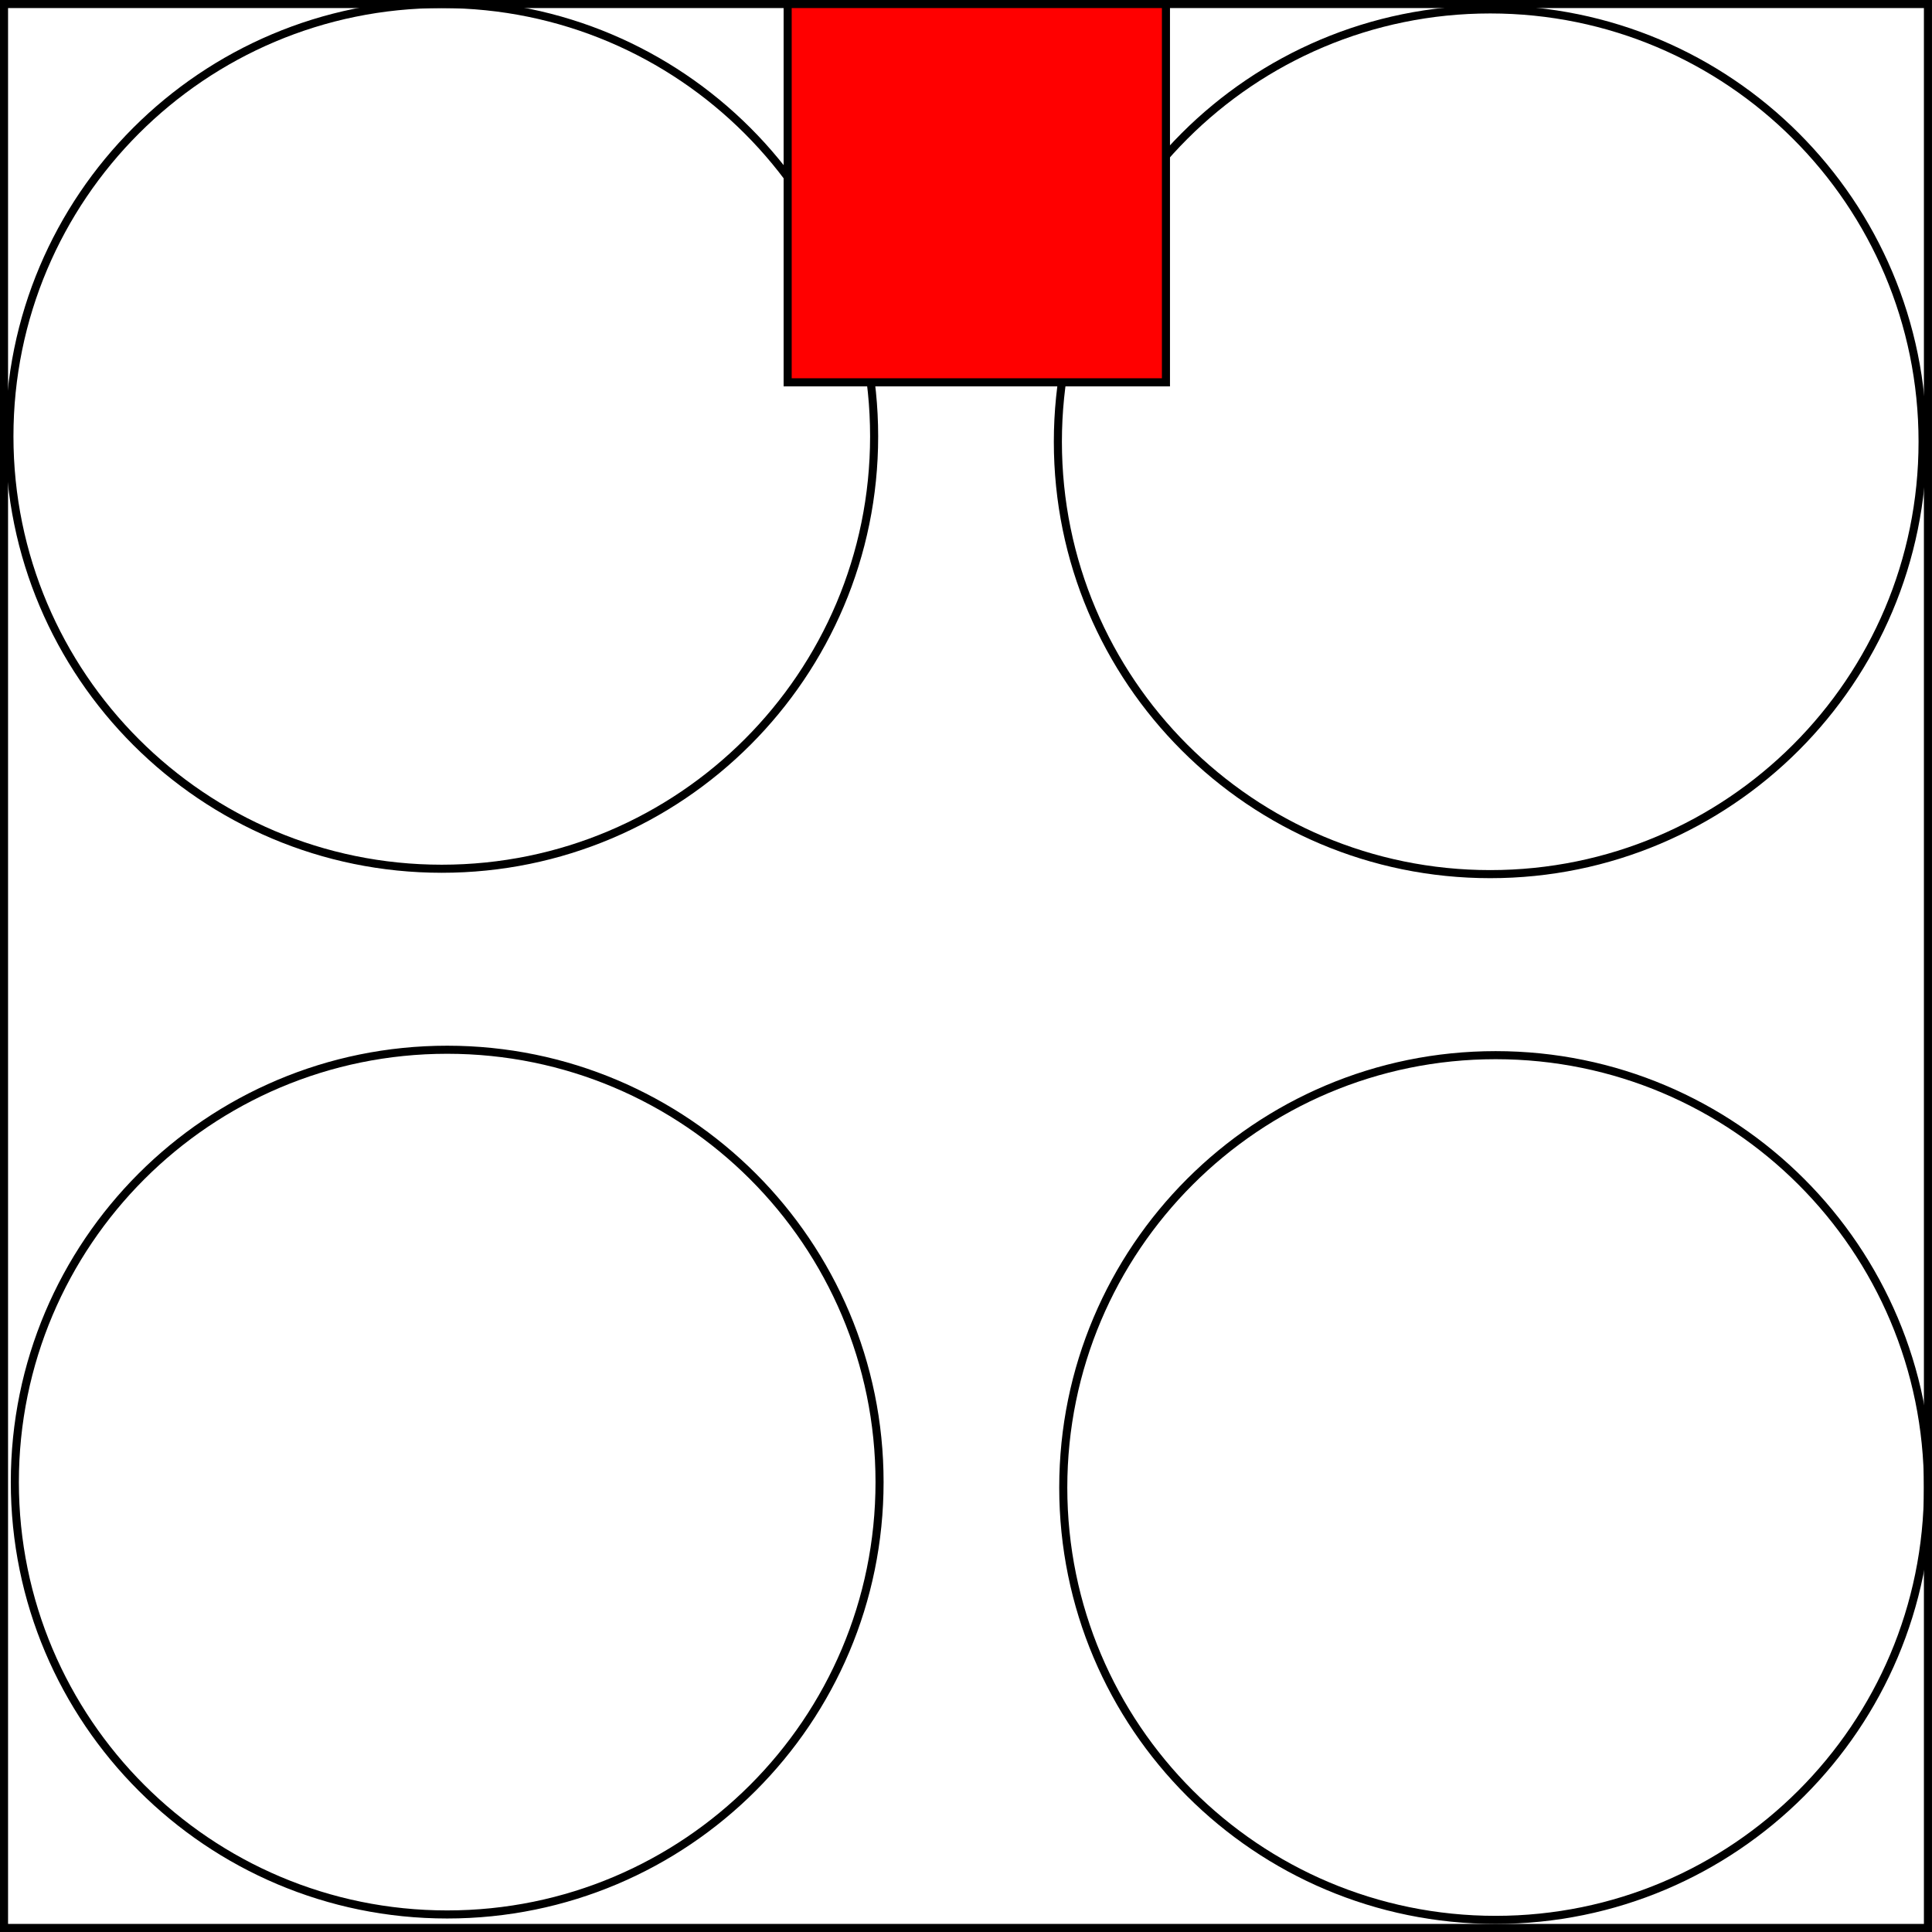
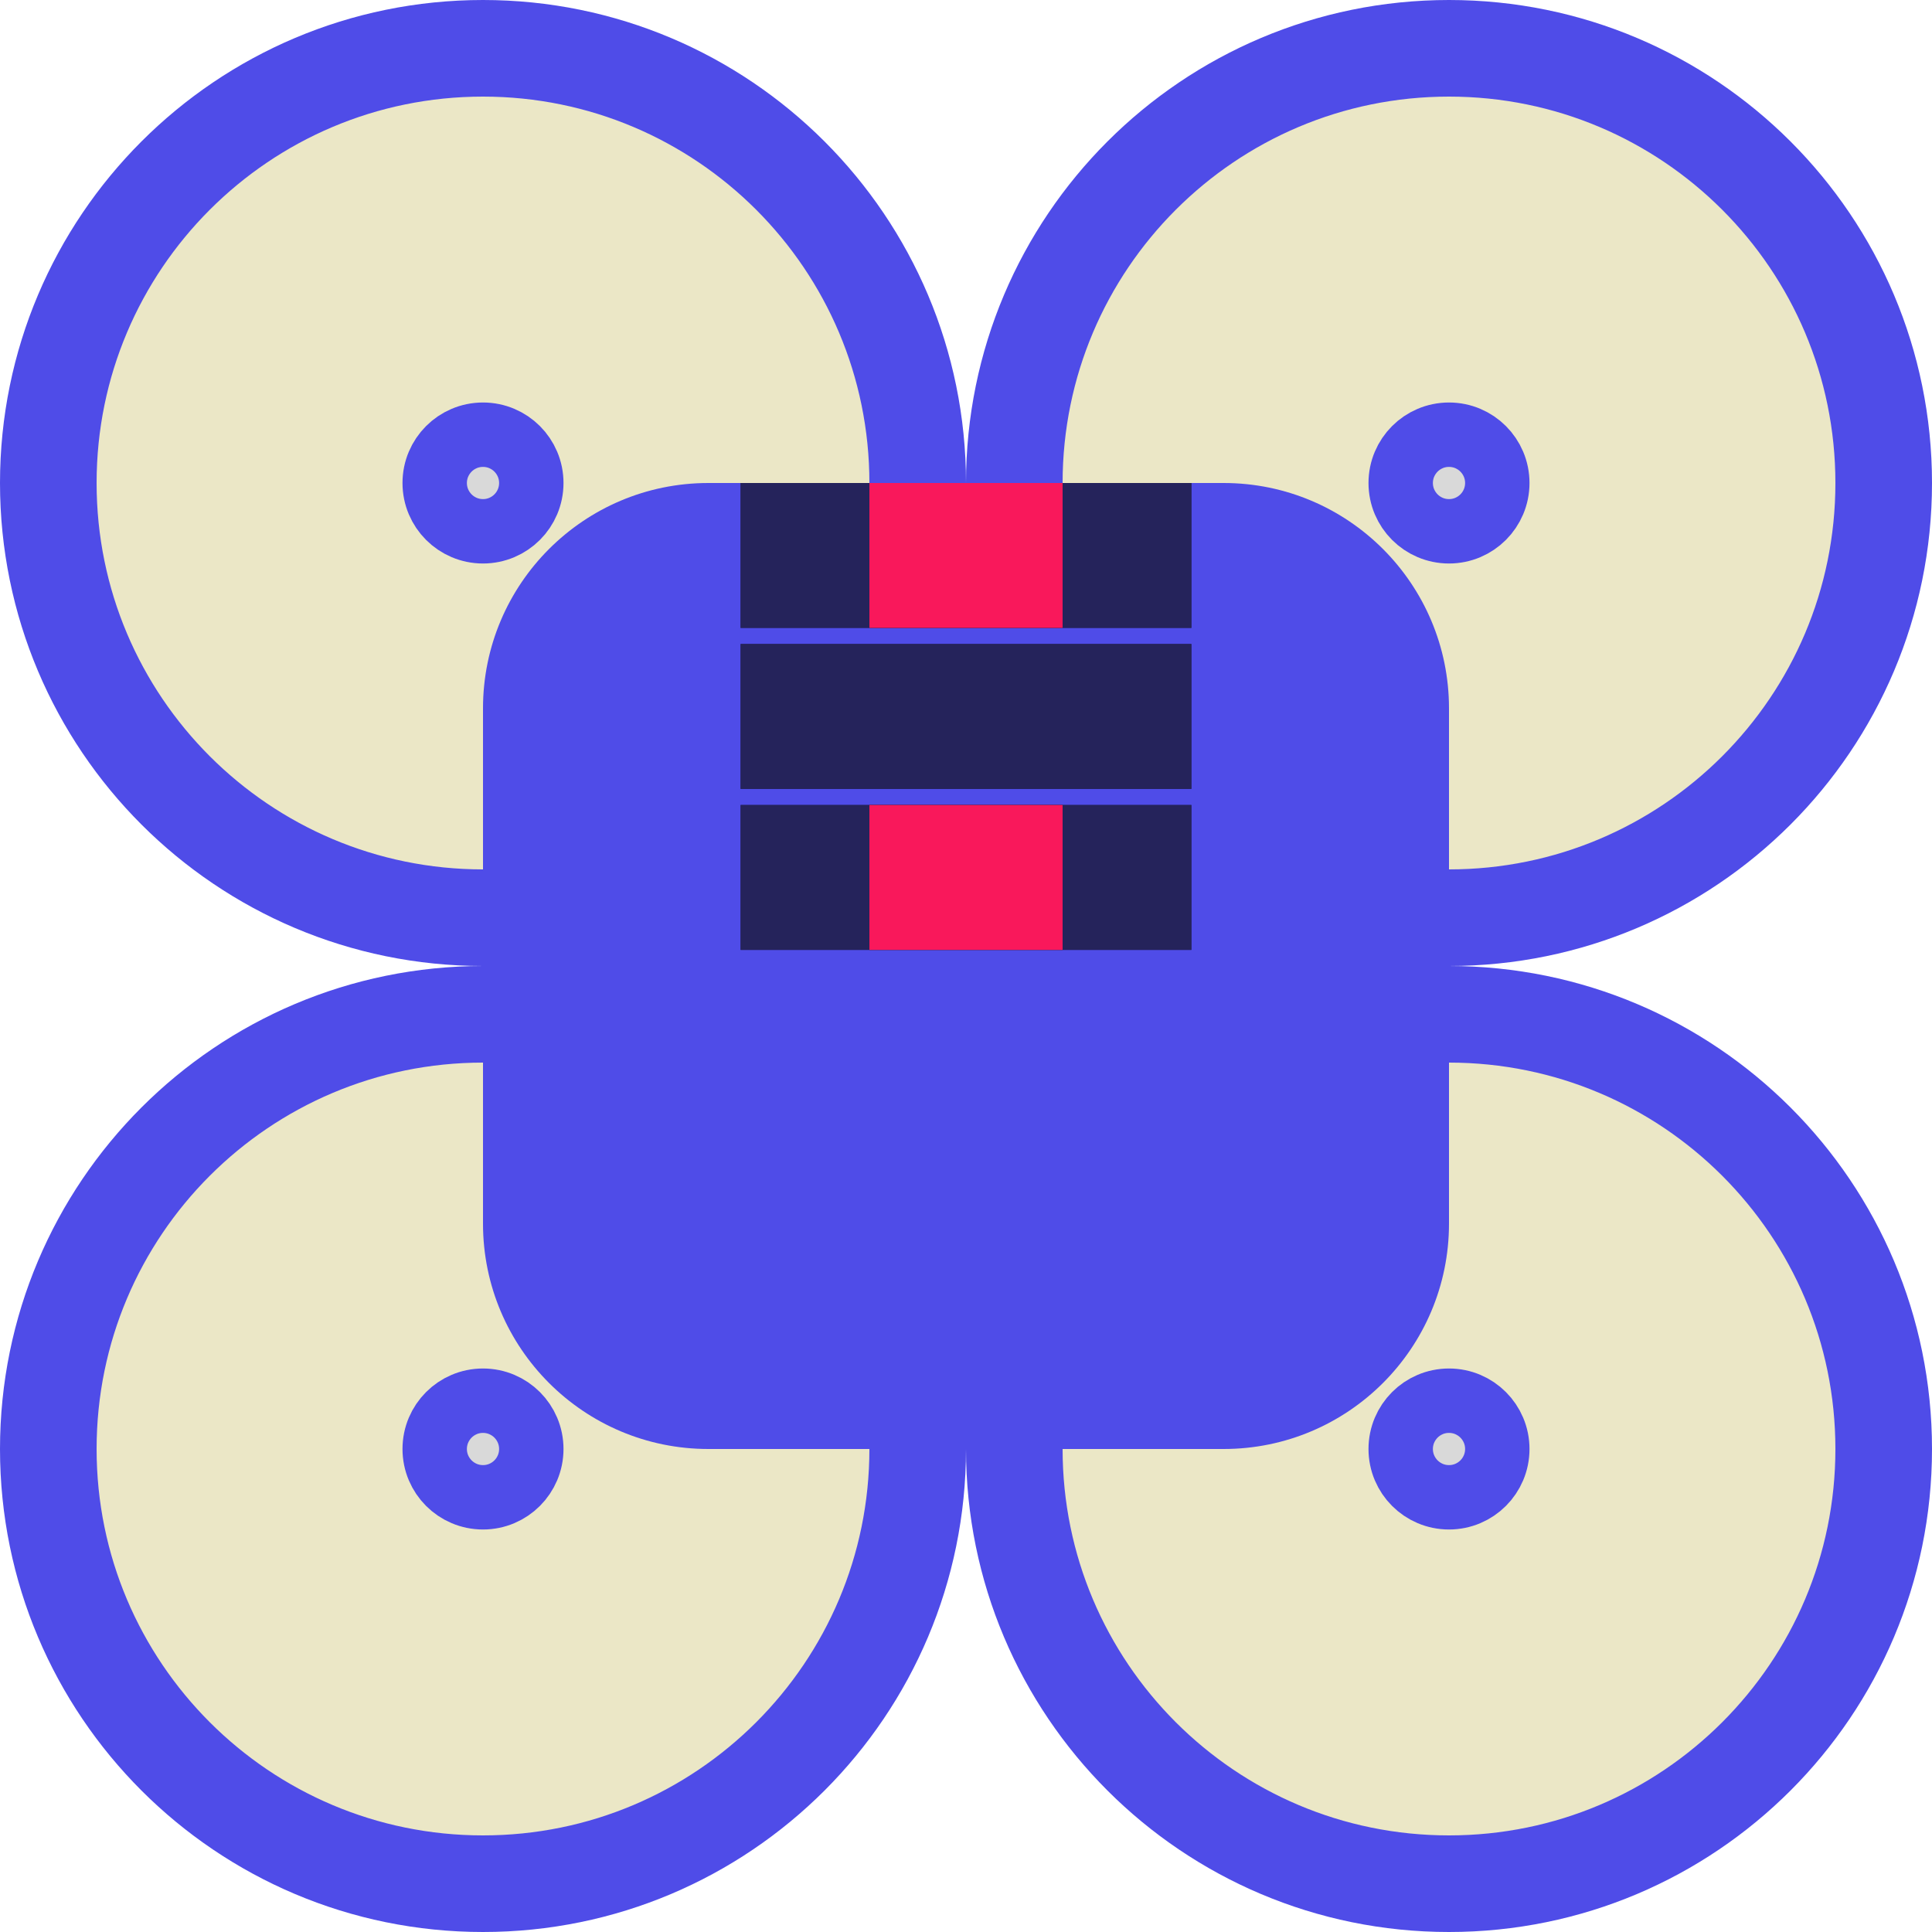
- <svg xmlns="http://www.w3.org/2000/svg" width="63.426mm" height="63.426mm" viewBox="0 0 63.426 63.426" version="1.1" id="svg5">
-   <defs id="defs2" />
-   <g id="layer1" transform="translate(-43.15803,-69.77093)">
-     <rect style="fill:none;stroke:#000000;stroke-width:0.265" id="rect1566" width="63.161" height="63.161" x="43.29" y="69.903" />
-     <circle style="fill:none;stroke:#000000;stroke-width:0.265" id="path1568" cx="92.081" cy="84.274" r="14.194" />
-     <circle style="fill:none;stroke:#000000;stroke-width:0.265" id="circle1570" cx="57.661" cy="84.097" r="14.194" />
-     <circle style="fill:none;stroke:#000000;stroke-width:0.265" id="path1568-0" cx="92.258" cy="118.605" r="14.194" />
-     <circle style="fill:none;stroke:#000000;stroke-width:0.265" id="circle1570-4" cx="57.839" cy="118.427" r="14.194" />
-     <rect style="fill:#ff0000;stroke:#000000;stroke-width:0.265" id="rect1707" width="12.419" height="12.419" x="69.016" y="69.903" />
-   </g>
+ <svg xmlns="http://www.w3.org/2000/svg" width="120" height="120" viewBox="0 0 120 120" fill="none">
+   <circle cx="30" cy="30" r="27" fill="#EBE7C6" stroke="#4F4CE8" stroke-width="6" />
+   <circle cx="30" cy="30" r="3" fill="#D9D9D9" stroke="#4F4CE8" stroke-width="4" />
+   <circle cx="55" cy="55" r="3" fill="#D9D9D9" stroke="#4F4CE8" stroke-width="4" />
+   <circle cx="90" cy="30" r="27" fill="#EBE7C6" stroke="#4F4CE8" stroke-width="6" />
+   <circle cx="90" cy="90" r="27" fill="#EBE7C6" stroke="#4F4CE8" stroke-width="6" />
+   <circle cx="30" cy="90" r="27" fill="#EBE7C6" stroke="#4F4CE8" stroke-width="6" />
+   <rect x="30" y="30" width="60" height="60" rx="14" fill="#4F4CE8" />
+   <rect x="46" y="30" width="28" height="9" fill="#25235B" />
+   <rect x="46" y="30" width="28" height="9" fill="#25235B" />
+   <rect x="46" y="40" width="28" height="9" fill="#25235B" />
+   <rect x="46" y="40" width="28" height="9" fill="#25235B" />
+   <rect x="46" y="50" width="28" height="9" fill="#25235B" />
+   <rect x="46" y="50" width="28" height="9" fill="#25235B" />
+   <rect x="54" y="50" width="12" height="9" fill="#25235B" />
+   <rect x="54" y="50" width="12" height="9" fill="#F9185B" />
+   <rect x="54" y="30" width="12" height="9" fill="#25235B" />
+   <rect x="54" y="30" width="12" height="9" fill="#F9185B" />
+   <circle cx="90" cy="30" r="3" fill="#D9D9D9" stroke="#4F4CE8" stroke-width="4" />
+   <circle cx="90" cy="90" r="3" fill="#D9D9D9" stroke="#4F4CE8" stroke-width="4" />
+   <circle cx="30" cy="90" r="3" fill="#D9D9D9" stroke="#4F4CE8" stroke-width="4" />
</svg>
